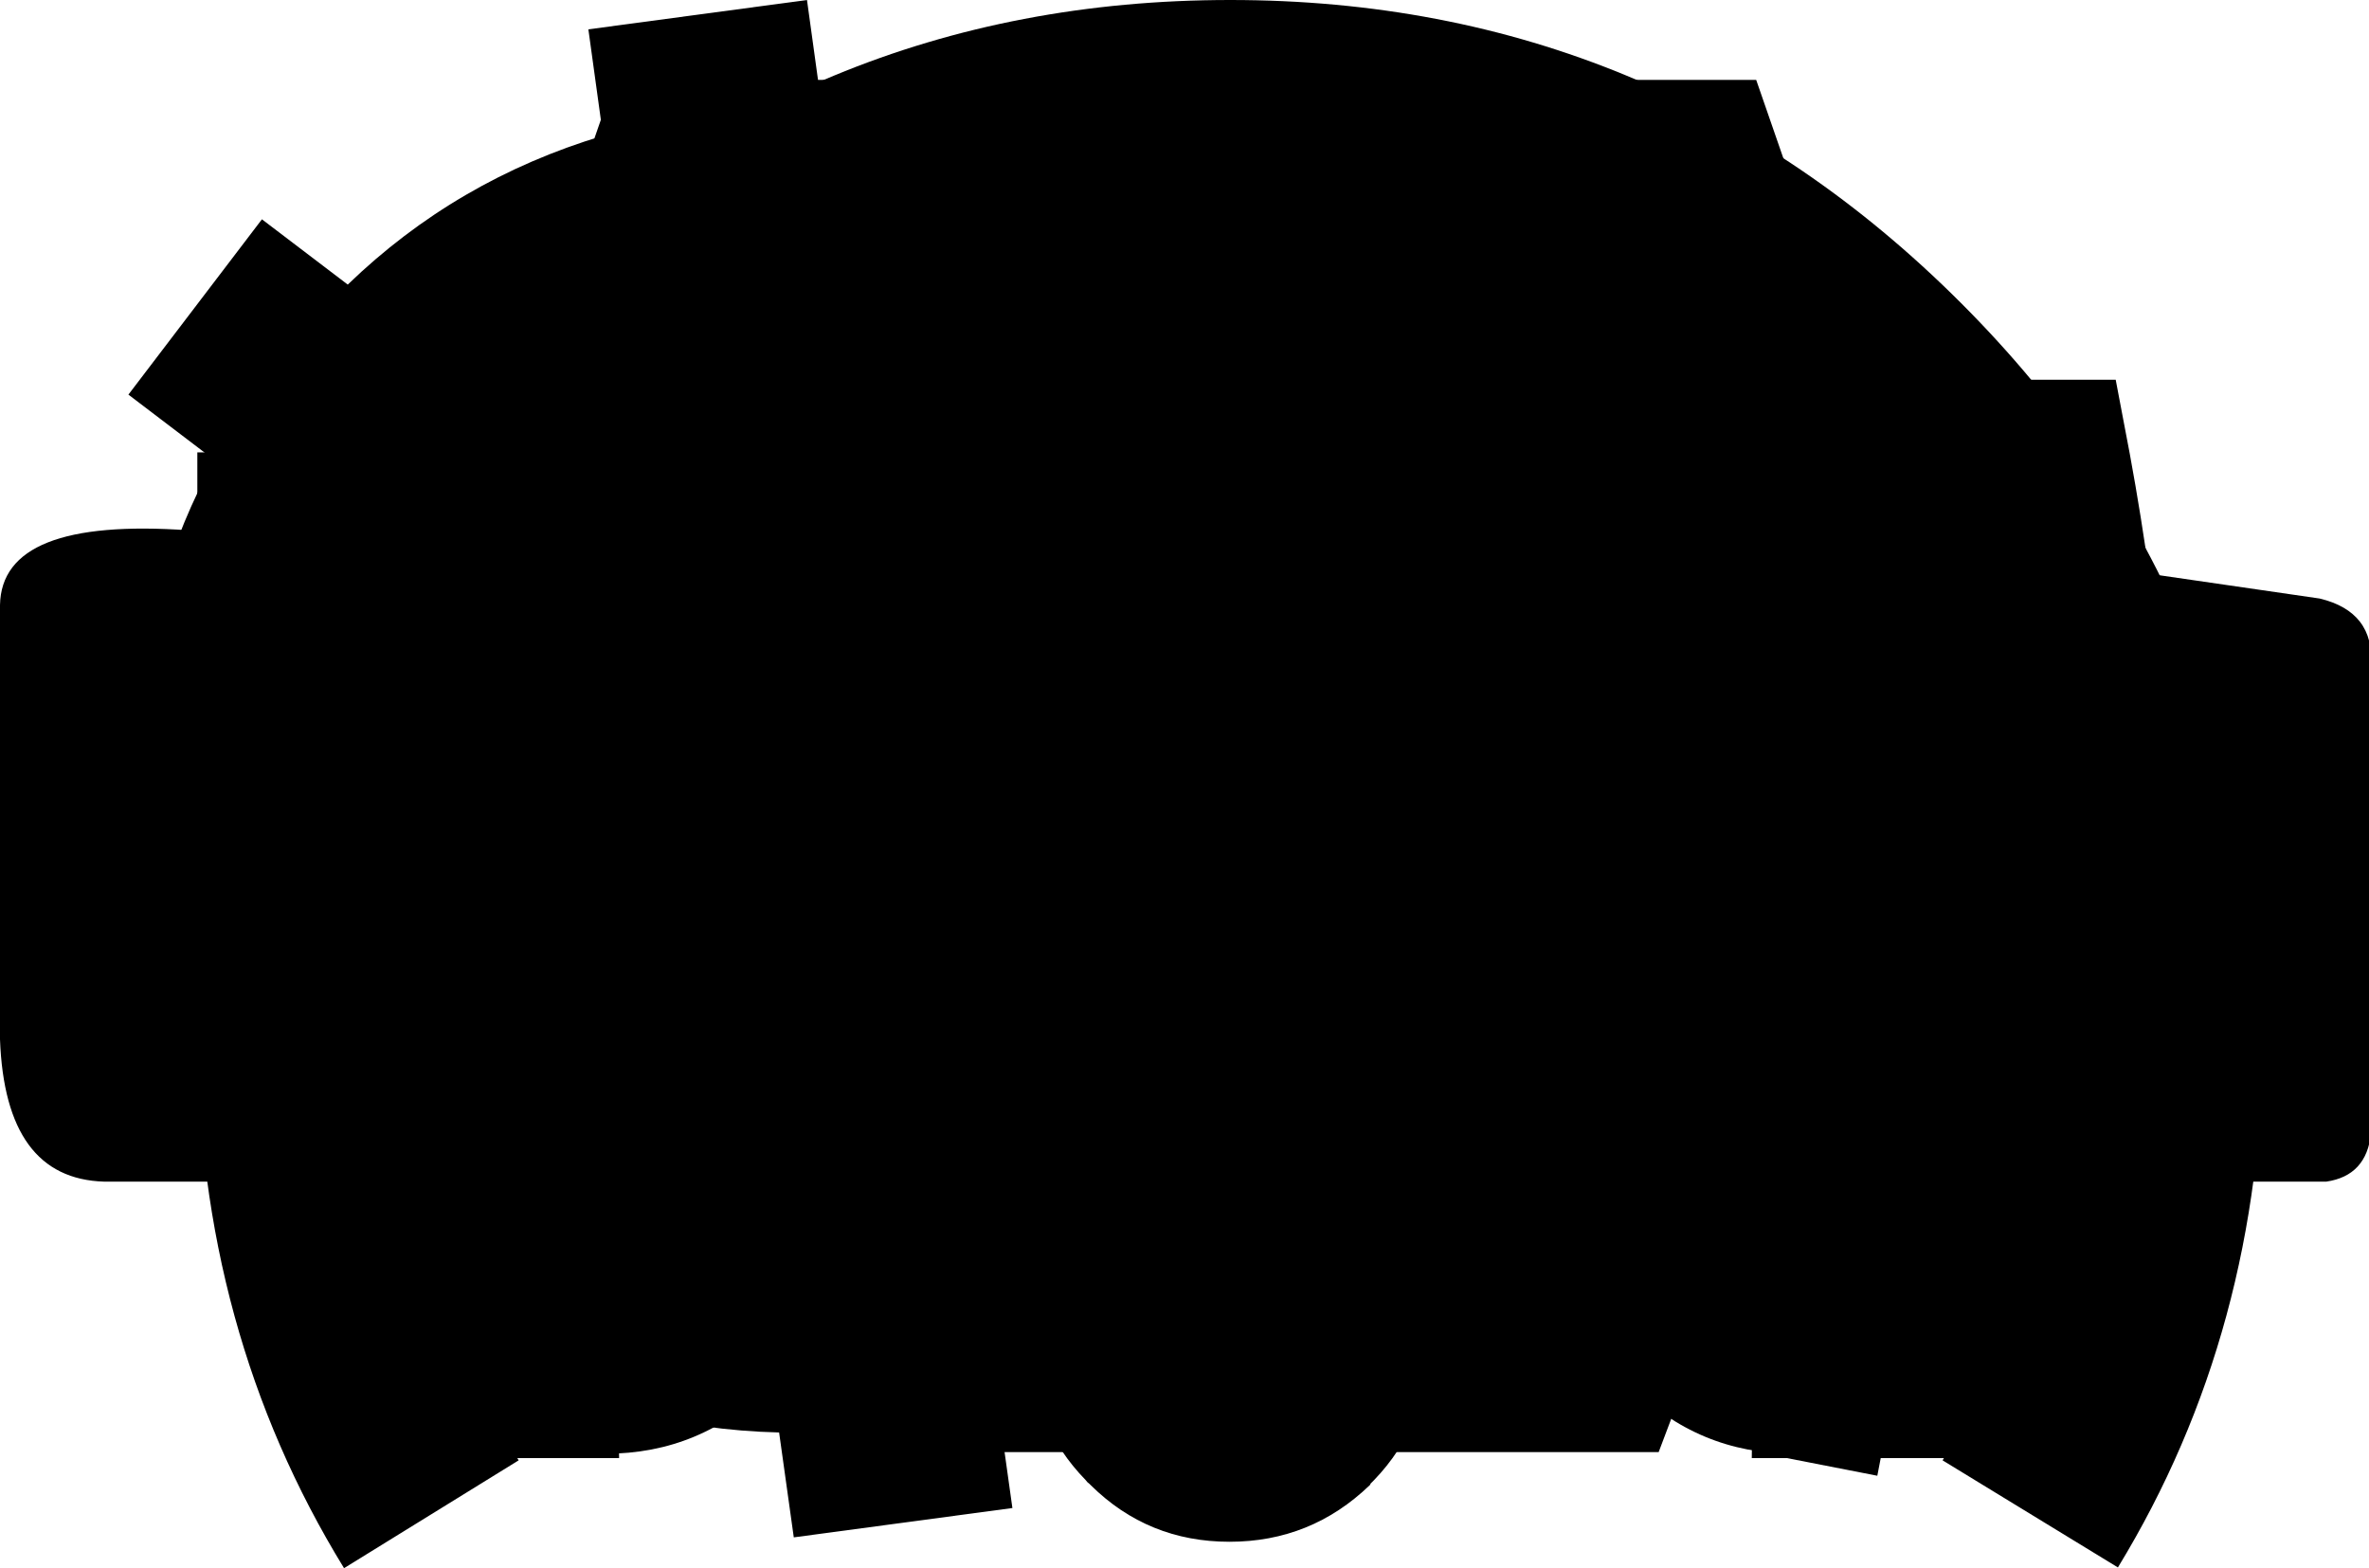
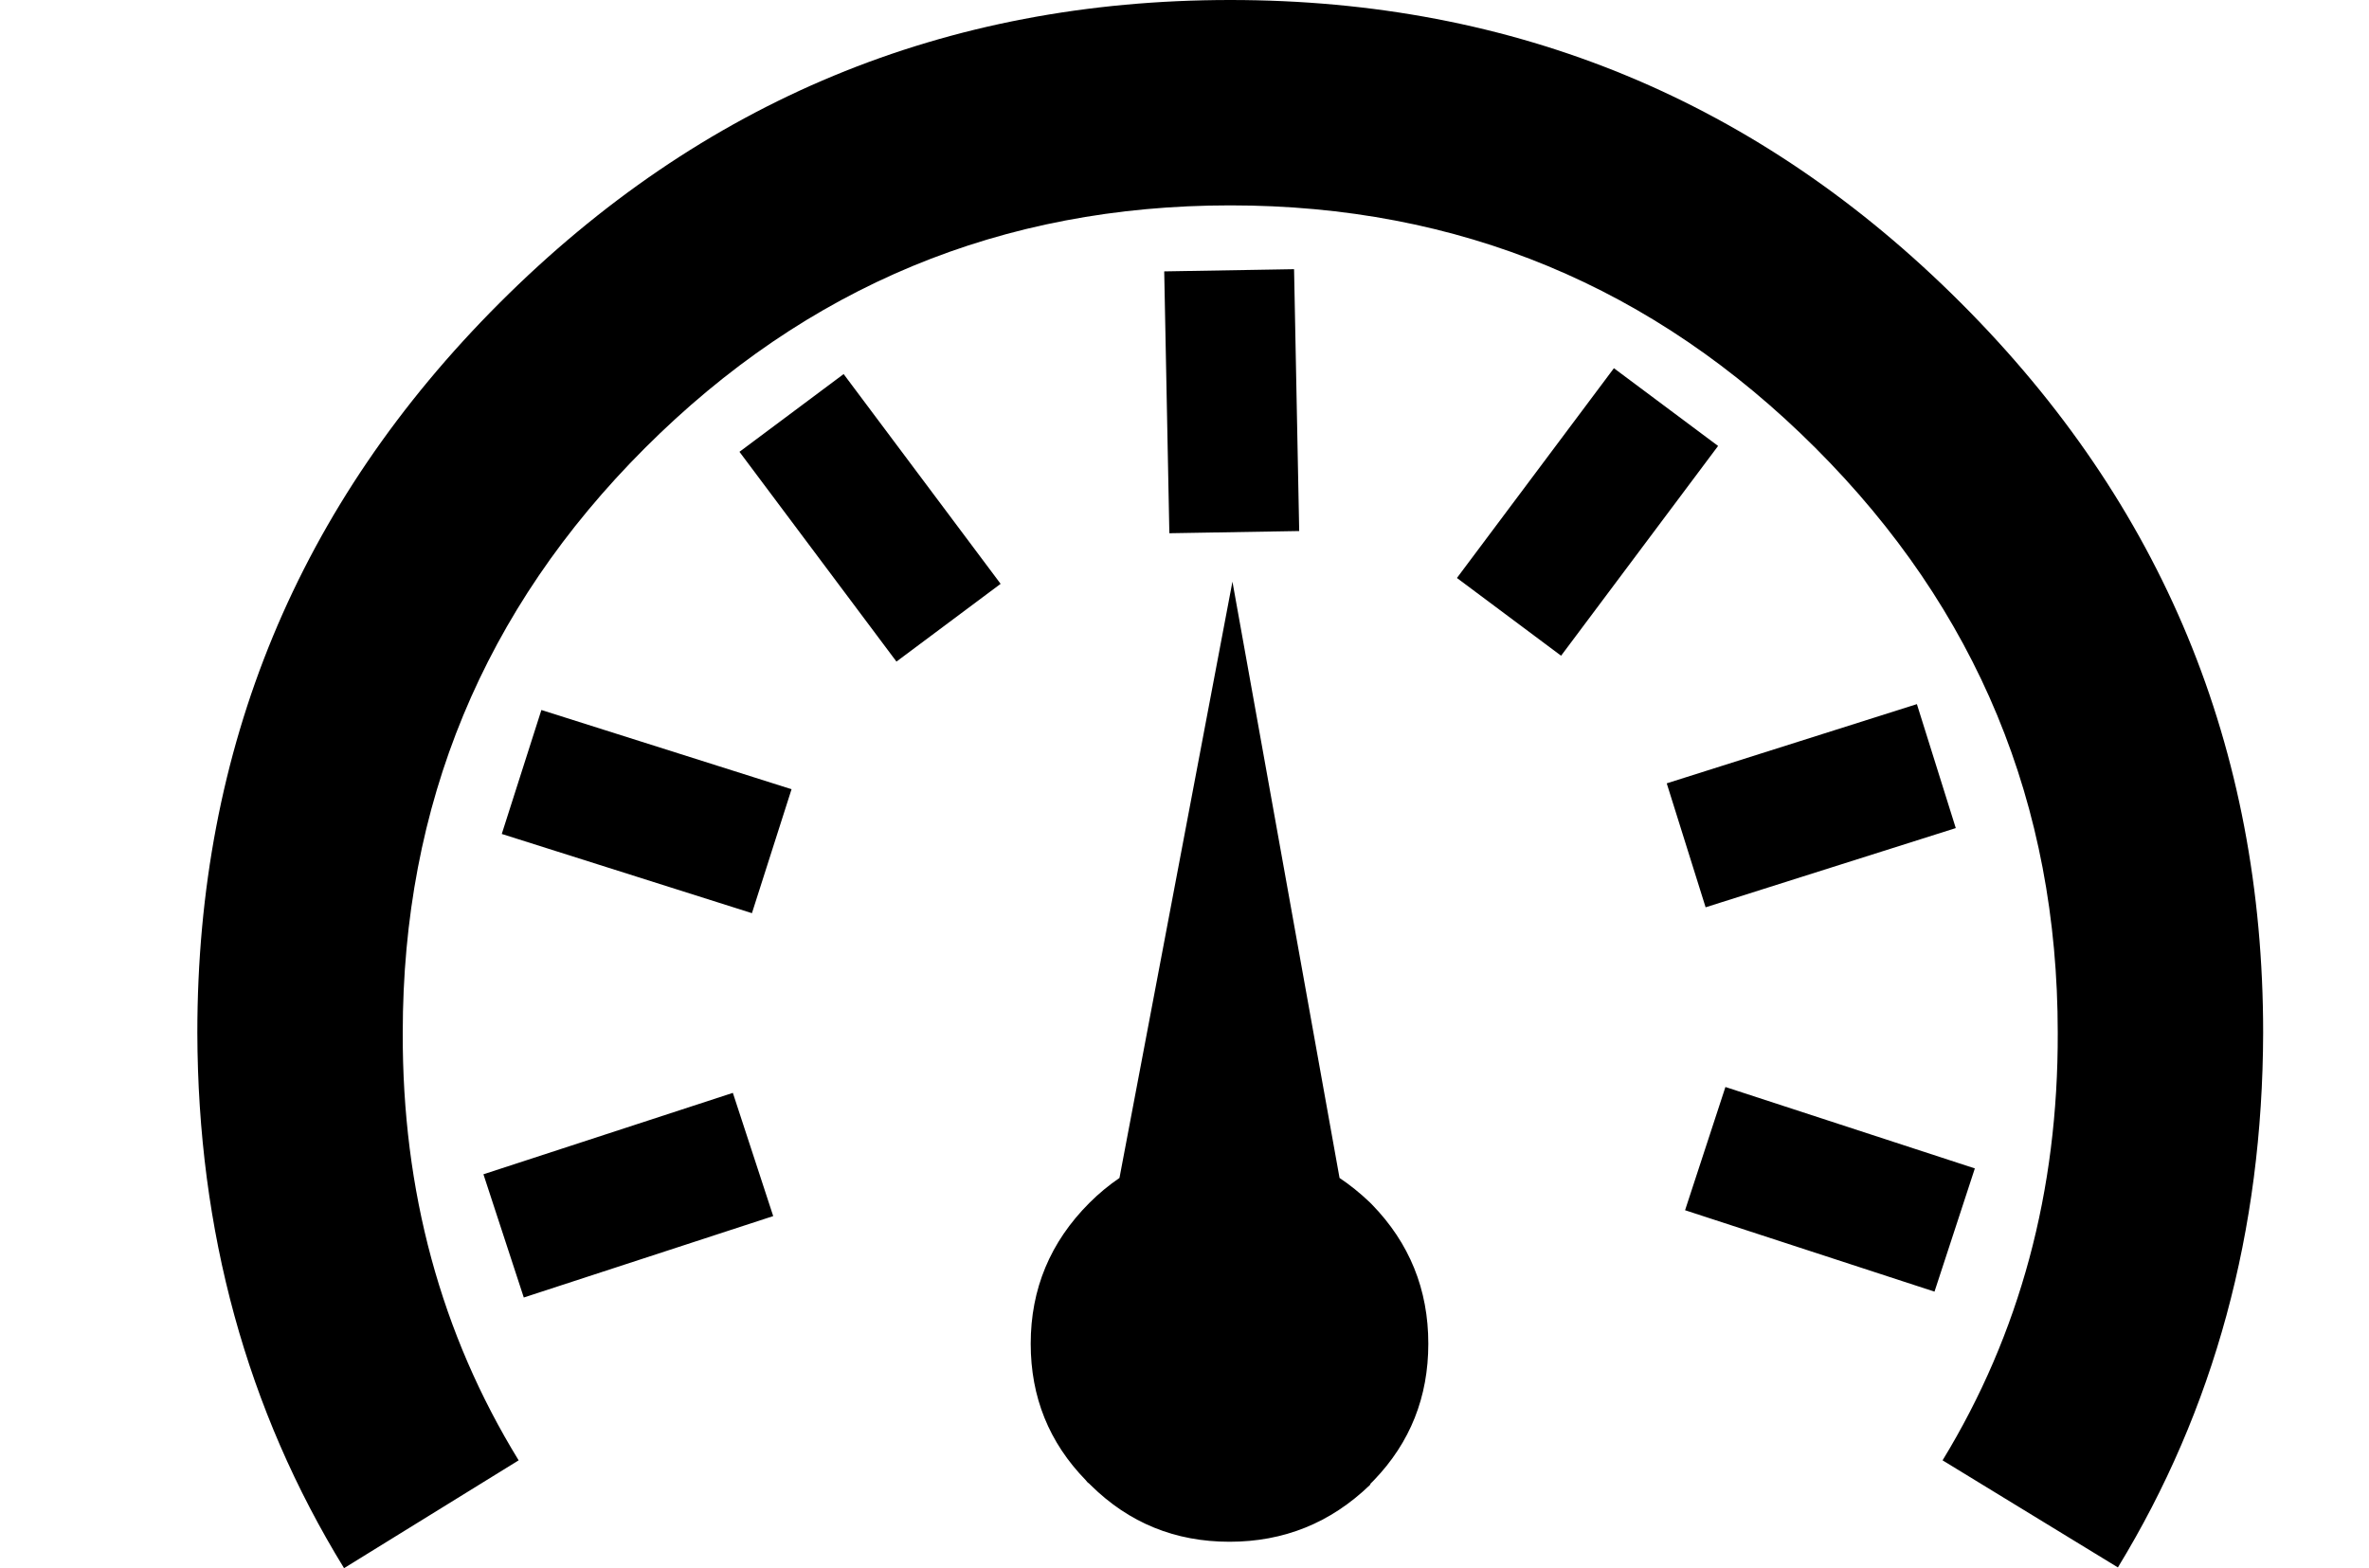
<svg xmlns="http://www.w3.org/2000/svg" xmlns:xlink="http://www.w3.org/1999/xlink" version="1.1" preserveAspectRatio="none" x="0px" y="0px" width="473px" height="313px" viewBox="0 0 473 313">
  <defs>
-     <g id="car_front_0_Layer0_0_FILL">
-       <path fill="#000000" stroke="none" d=" M 125.1 30.25 L 125.1 22.3 112.8 22.3 112.8 27.5 111.45 28.85 101.45 0 23.65 0 13.65 28.85 12.3 27.5 12.3 22.3 0 22.3 0 30.25 9.95 30.25 10.65 30.95 5.3 30.95 5.3 75.35 8.55 75.35 8.55 93.95 23.95 93.95 23.75 75.35 101.35 75.35 101.15 93.95 116.55 93.95 116.55 75.35 119.8 75.35 119.8 30.95 114.45 30.95 115.15 30.25 125.1 30.25 M 100.65 49.1 Q 98.75 47.2 98.75 44.5 98.75 41.8 100.65 39.9 102.55 38 105.25 38 107.95 38 109.85 39.9 111.75 41.8 111.75 44.5 111.75 47.2 109.85 49.1 107.95 51 105.25 51 102.55 51 100.65 49.1 M 93.65 9.6 L 100.8 30.95 24.3 30.95 31.45 9.6 93.65 9.6 M 15.25 39.9 Q 17.15 38 19.85 38 22.55 38 24.45 39.9 26.35 41.8 26.35 44.5 26.35 47.2 24.45 49.1 22.55 51 19.85 51 17.15 51 15.25 49.1 13.35 47.2 13.35 44.5 13.35 41.8 15.25 39.9 Z" />
-     </g>
    <g id="gauge_0_Layer0_0_FILL">
-       <path fill="#000000" stroke="none" d=" M 79.9 81.95 Q 78.9 81 77.85 80.3 L 70.55 39.65 62.85 80.3 Q 61.75 81.05 60.8 82 56.8 86 56.8 91.6 56.8 97.05 60.55 100.9 60.65 101.05 60.8 101.15 60.85 101.2 60.9 101.25 64.8 105.1 70.35 105.1 75.9 105.1 79.9 101.25 L 79.95 101.2 79.95 101.15 Q 80.05 101.05 80.2 100.9 83.9 97.05 83.9 91.6 83.9 86.05 80.05 82.1 L 79.9 81.95 M 20.75 56.85 L 37.8 62.25 40.5 53.8 23.45 48.4 20.75 56.85 M 36.5 74.5 L 19.5 80.05 22.25 88.45 39.25 82.9 36.5 74.5 M 75.1 36.2 L 74.75 18.35 65.9 18.5 66.25 36.35 75.1 36.2 M 54.75 39.8 L 44.05 25.5 36.95 30.8 47.65 45.1 54.75 39.8 M 140.8 70.4 Q 140.8 41.25 120.2 20.65 99.55 0 70.4 0 41.25 0 20.6 20.65 0 41.25 0 70.4 0.05 90.7 10 106.9 L 21.9 99.55 Q 13.95 86.6 14 70.4 14 47.05 30.5 30.55 47.05 14 70.4 14 93.75 14 110.3 30.55 126.8 47.05 126.8 70.4 126.85 86.6 118.95 99.55 L 130.9 106.85 Q 140.75 90.7 140.8 70.4 M 102.8 61.85 L 119.85 56.45 117.2 48 100.15 53.4 102.8 61.85 M 101.4 82.5 L 118.4 88.05 121.15 79.65 104.15 74.1 101.4 82.5 M 96.55 25.1 L 85.85 39.4 92.95 44.7 103.65 30.4 96.55 25.1 Z" />
-     </g>
-     <g id="gears_0_Layer0_0_FILL">
-       <path fill="#000000" stroke="none" d=" M 102.8 38 L 95.6 39 Q 92.6 29 85.3 21.45 L 89.75 15.7 77.85 6.55 73.4 12.35 Q 68.3 9.6 62.75 8.3 58.4 7.35 53.8 7.25 L 52.8 0 37.9 2 38.9 9.25 Q 28.9 12.25 21.5 19.4 L 15.65 14.95 6.55 26.9 12.4 31.35 Q 7.85 39.7 7.25 49.05 L 7.25 49.1 Q 7.15 50.05 7.2 51 L 0 52 2 66.85 9.2 65.85 Q 9.45 66.8 9.75 67.65 L 9.85 67.9 Q 10.1 68.55 10.4 69.2 13.45 77.15 19.45 83.35 L 15.1 89.15 26.95 98.25 31.35 92.45 Q 40.5 97.4 50.9 97.65 L 51.9 104.8 66.8 102.8 65.8 95.65 Q 75.85 92.6 83.35 85.35 L 89.1 89.7 98.15 77.8 92.45 73.45 Q 96.55 65.8 97.4 57.4 97.55 55.65 97.6 53.85 L 104.8 52.85 102.8 38 M 57.25 31.75 L 57.3 31.75 Q 61.45 32.75 65.15 35.55 72.1 40.85 73.3 49.55 73.65 52.25 73.4 54.85 L 73.45 54.85 Q 72.85 60.35 69.15 65.15 63.85 72.1 55.2 73.3 46.55 74.5 39.55 69.15 34.85 65.6 32.75 60.35 L 32.6 60.05 32.6 60 Q 32.55 59.85 32.45 59.7 L 32.45 59.65 Q 31.7 57.5 31.4 55.25 31.1 52.9 31.25 50.8 L 31.25 50.7 Q 31.65 44.75 35.6 39.6 L 35.65 39.55 Q 40.1 33.55 47.15 31.9 L 47.15 31.95 Q 48.25 31.6 49.5 31.45 53.5 30.9 57.25 31.75 M 136.3 46.15 L 137.15 42 128.6 40.3 127.75 44.5 Q 124.5 44.3 121.35 45.05 118.8 45.65 116.35 46.8 L 114.05 43.35 106.8 48.15 109.25 51.6 Q 104.9 55.75 102.8 61.4 L 98.7 60.45 97 68.95 101.25 69.8 Q 101.05 75.2 103.05 80.25 L 103.05 80.3 Q 103.2 80.8 103.5 81.2 L 100 83.55 104.8 90.7 108.3 88.35 Q 108.75 88.85 109.1 89.2 L 109.2 89.25 Q 109.45 89.6 109.8 89.8 113.4 93.2 118.05 94.8 L 117.3 98.95 125.75 100.6 126.55 96.45 Q 132.5 96.75 137.9 94.15 L 140.25 97.6 147.45 92.8 145.1 89.35 Q 149.5 85.25 151.55 79.5 L 155.6 80.4 157.25 71.95 153.2 71.15 Q 153.3 66.2 151.6 61.55 151.25 60.65 150.85 59.65 L 154.3 57.35 149.45 50.25 146.05 52.55 Q 142 48.15 136.3 46.15 M 119.25 61.2 Q 119.75 60.8 120.35 60.4 122.3 59.1 124.4 58.55 L 124.4 58.6 Q 126.85 57.95 129.45 58.5 134.4 59.5 137.3 63.65 138.15 65 138.7 66.4 139.75 69.35 139.1 72.8 138.1 77.7 133.9 80.5 129.8 83.35 124.8 82.4 121.45 81.7 119.15 79.6 L 118.95 79.45 Q 118.85 79.35 118.8 79.35 L 118.8 79.3 Q 117.8 78.4 117.1 77.3 116.3 76.2 115.85 75 L 115.8 74.95 Q 114.5 71.8 115.25 68.15 L 115.3 68.1 Q 116.05 63.85 119.25 61.2 Z" />
-     </g>
-     <g id="carSide_0_Layer0_0_FILL">
-       <path fill="#000000" stroke="none" d=" M 25.45 77.6 Q 25.45 84.15 30.05 88.75 34.7 93.4 41.25 93.4 47.8 93.4 52.4 88.75 57 84.15 57 77.6 57 76.15 56.75 74.85 56 70.05 52.4 66.45 47.8 61.85 41.25 61.85 34.7 61.85 30.05 66.45 26.5 70.05 25.7 74.85 25.45 76.15 25.45 77.6 M 106.5 77.6 Q 106.5 84.15 111.1 88.75 115.75 93.4 122.25 93.4 128.8 93.4 133.4 88.75 138 84.15 138 77.6 138 76.15 137.8 74.85 137 70.05 133.4 66.45 128.8 61.85 122.25 61.85 115.75 61.85 111.1 66.45 107.5 70.05 106.7 74.85 106.5 76.15 106.5 77.6 M 158.1 35.1 L 126.1 30.45 107.3 7.95 Q 101.05 0.25 96.5 0 L 50.65 0 Q 45.05 -0.1 40.4 5.1 L 20.5 30.45 12.85 30.45 Q 0.1 29.55 0 35.55 L 0 65.15 Q 0.35 74.65 7.1 74.85 L 18.75 74.85 Q 19.6 67.2 25.2 61.55 31.85 54.95 41.3 54.95 50.7 54.95 57.3 61.55 62.95 67.2 63.8 74.85 L 99.75 74.85 Q 100.6 67.2 106.2 61.55 112.85 54.95 122.3 54.95 131.75 54.95 138.35 61.55 144 67.2 144.85 74.85 L 158.55 74.85 Q 161.3 74.45 161.6 71.55 L 161.6 39.65 Q 161.85 36 158.1 35.1 M 89.1 12.5 Q 95.7 12.05 99.05 16.5 L 110.15 30.45 81.4 30.45 81.4 12.5 89.1 12.5 M 46.4 19.05 Q 50.9 13.2 54.05 12.5 L 68.85 12.5 68.85 30.45 37.55 30.45 46.4 19.05 Z" />
-     </g>
-     <g id="engine_0_Layer0_0_FILL">
-       <path fill="#000000" stroke="none" d=" M 131.3 23 L 130.75 20.1 117 20.1 110.1 38.5 106.55 38.5 99.6 20.1 90.85 20.1 90.85 12.25 71.6 12.25 71.6 7.1 87.3 7.1 87.3 0 29.85 0 29.85 7.1 48 7.1 48 12.25 26.3 12.25 26.3 20.1 11.55 20.1 11.55 45.2 7.1 45.2 7.1 25.05 0 25.05 0 73.3 7.1 73.3 7.1 52.3 11.55 52.3 11.55 77.45 28.25 77.45 41.7 93.2 99.6 93.2 106.55 74.8 110.1 74.8 117 93.2 130.75 93.2 131.3 90.4 Q 138.1 57.65 131.3 23 Z" />
+       <path fill="#000000" stroke="none" d=" M 80.05 82.1 L 79.9 81.95 Q 78.9 81 77.85 80.3 L 70.55 39.65 62.85 80.3 Q 61.75 81.05 60.8 82 56.8 86 56.8 91.6 56.8 97.05 60.55 100.9 60.65 101.05 60.8 101.15 60.85 101.2 60.9 101.25 64.8 105.1 70.35 105.1 75.9 105.1 79.9 101.25 L 79.95 101.2 79.95 101.15 Q 80.05 101.05 80.2 100.9 83.9 97.05 83.9 91.6 83.9 86.05 80.05 82.1 M 39.25 82.9 L 36.5 74.5 19.5 80.05 22.25 88.45 39.25 82.9 M 20.75 56.85 L 37.8 62.25 40.5 53.8 23.45 48.4 20.75 56.85 M 47.65 45.1 L 54.75 39.8 44.05 25.5 36.95 30.8 47.65 45.1 M 66.25 36.35 L 75.1 36.2 74.75 18.35 65.9 18.5 66.25 36.35 M 140.8 70.4 Q 140.8 41.25 120.2 20.65 99.55 0 70.4 0 41.25 0 20.6 20.65 0 41.25 0 70.4 0.05 90.7 10 106.9 L 21.9 99.55 Q 13.95 86.6 14 70.4 14 47.05 30.5 30.55 47.05 14 70.4 14 93.75 14 110.3 30.55 126.8 47.05 126.8 70.4 126.85 86.6 118.95 99.55 L 130.9 106.85 Q 140.75 90.7 140.8 70.4 M 104.15 74.1 L 101.4 82.5 118.4 88.05 121.15 79.65 104.15 74.1 M 100.15 53.4 L 102.8 61.85 119.85 56.45 117.2 48 100.15 53.4 M 85.85 39.4 L 92.95 44.7 103.65 30.4 96.55 25.1 85.85 39.4 Z" />
    </g>
  </defs>
-   <g transform="matrix( 2.929459, 0, 0, 2.929459, 53.45,15.95) ">
-     <g transform="matrix( 1, 0, 0, 1, 0,0) ">
-       <use xlink:href="#car_front_0_Layer0_0_FILL" />
-     </g>
-   </g>
-   <g transform="matrix( 2.929459, 0, 0, 2.929459, 39.4,0) ">
+   <g transform="matrix( 2.929443, 0, 0, 2.929443, 39.4,0) ">
    <g transform="matrix( 1, 0, 0, 1, 0,0) ">
      <use xlink:href="#gauge_0_Layer0_0_FILL" />
    </g>
  </g>
-   <g transform="matrix( 2.929459, 0, 0, 2.929459, 6.45,0) ">
-     <g transform="matrix( 1, 0, 0, 1, 0,0) ">
-       <use xlink:href="#gears_0_Layer0_0_FILL" />
-     </g>
-   </g>
-   <g transform="matrix( 2.929459, 0, 0, 2.929459, 0,16.7) ">
-     <g transform="matrix( 1, 0, 0, 1, 0,0) ">
-       <use xlink:href="#carSide_0_Layer0_0_FILL" />
-     </g>
-   </g>
-   <g transform="matrix( 2.929459, 0, 0, 2.929459, 39.4,16.95) ">
-     <g transform="matrix( 1, 0, 0, 1, 0,0) ">
-       <use xlink:href="#engine_0_Layer0_0_FILL" />
-     </g>
-   </g>
</svg>
